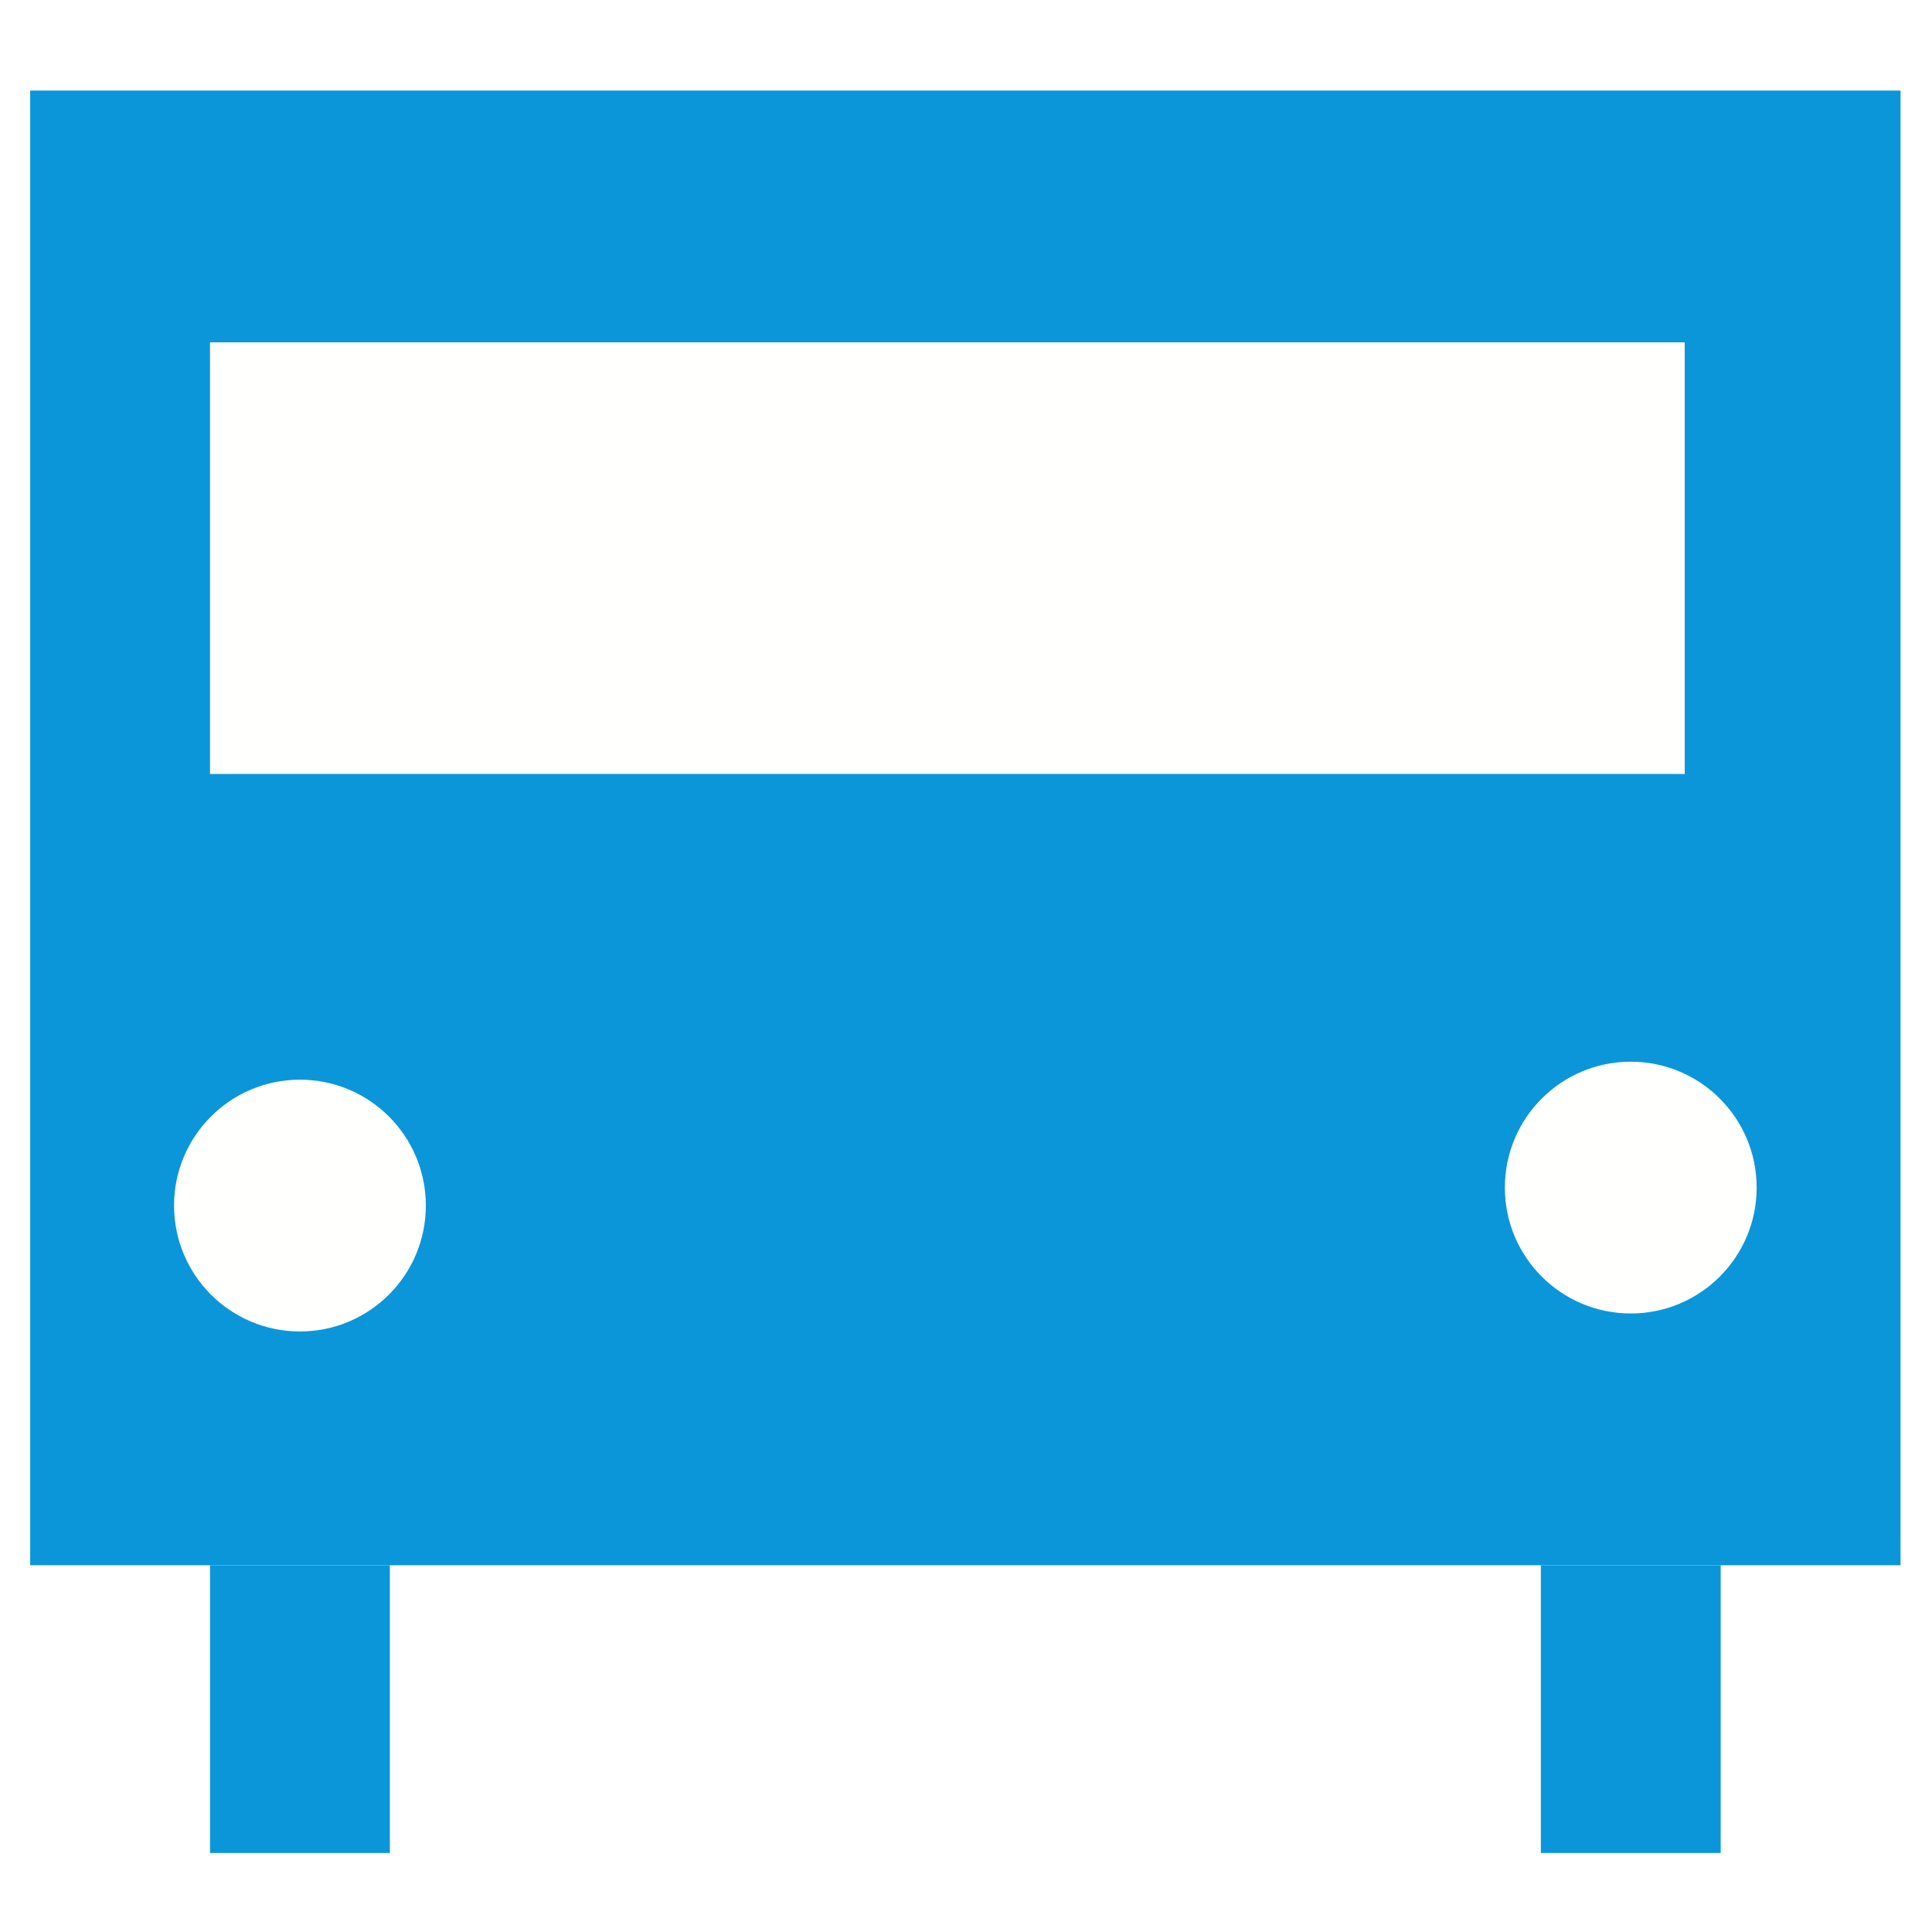
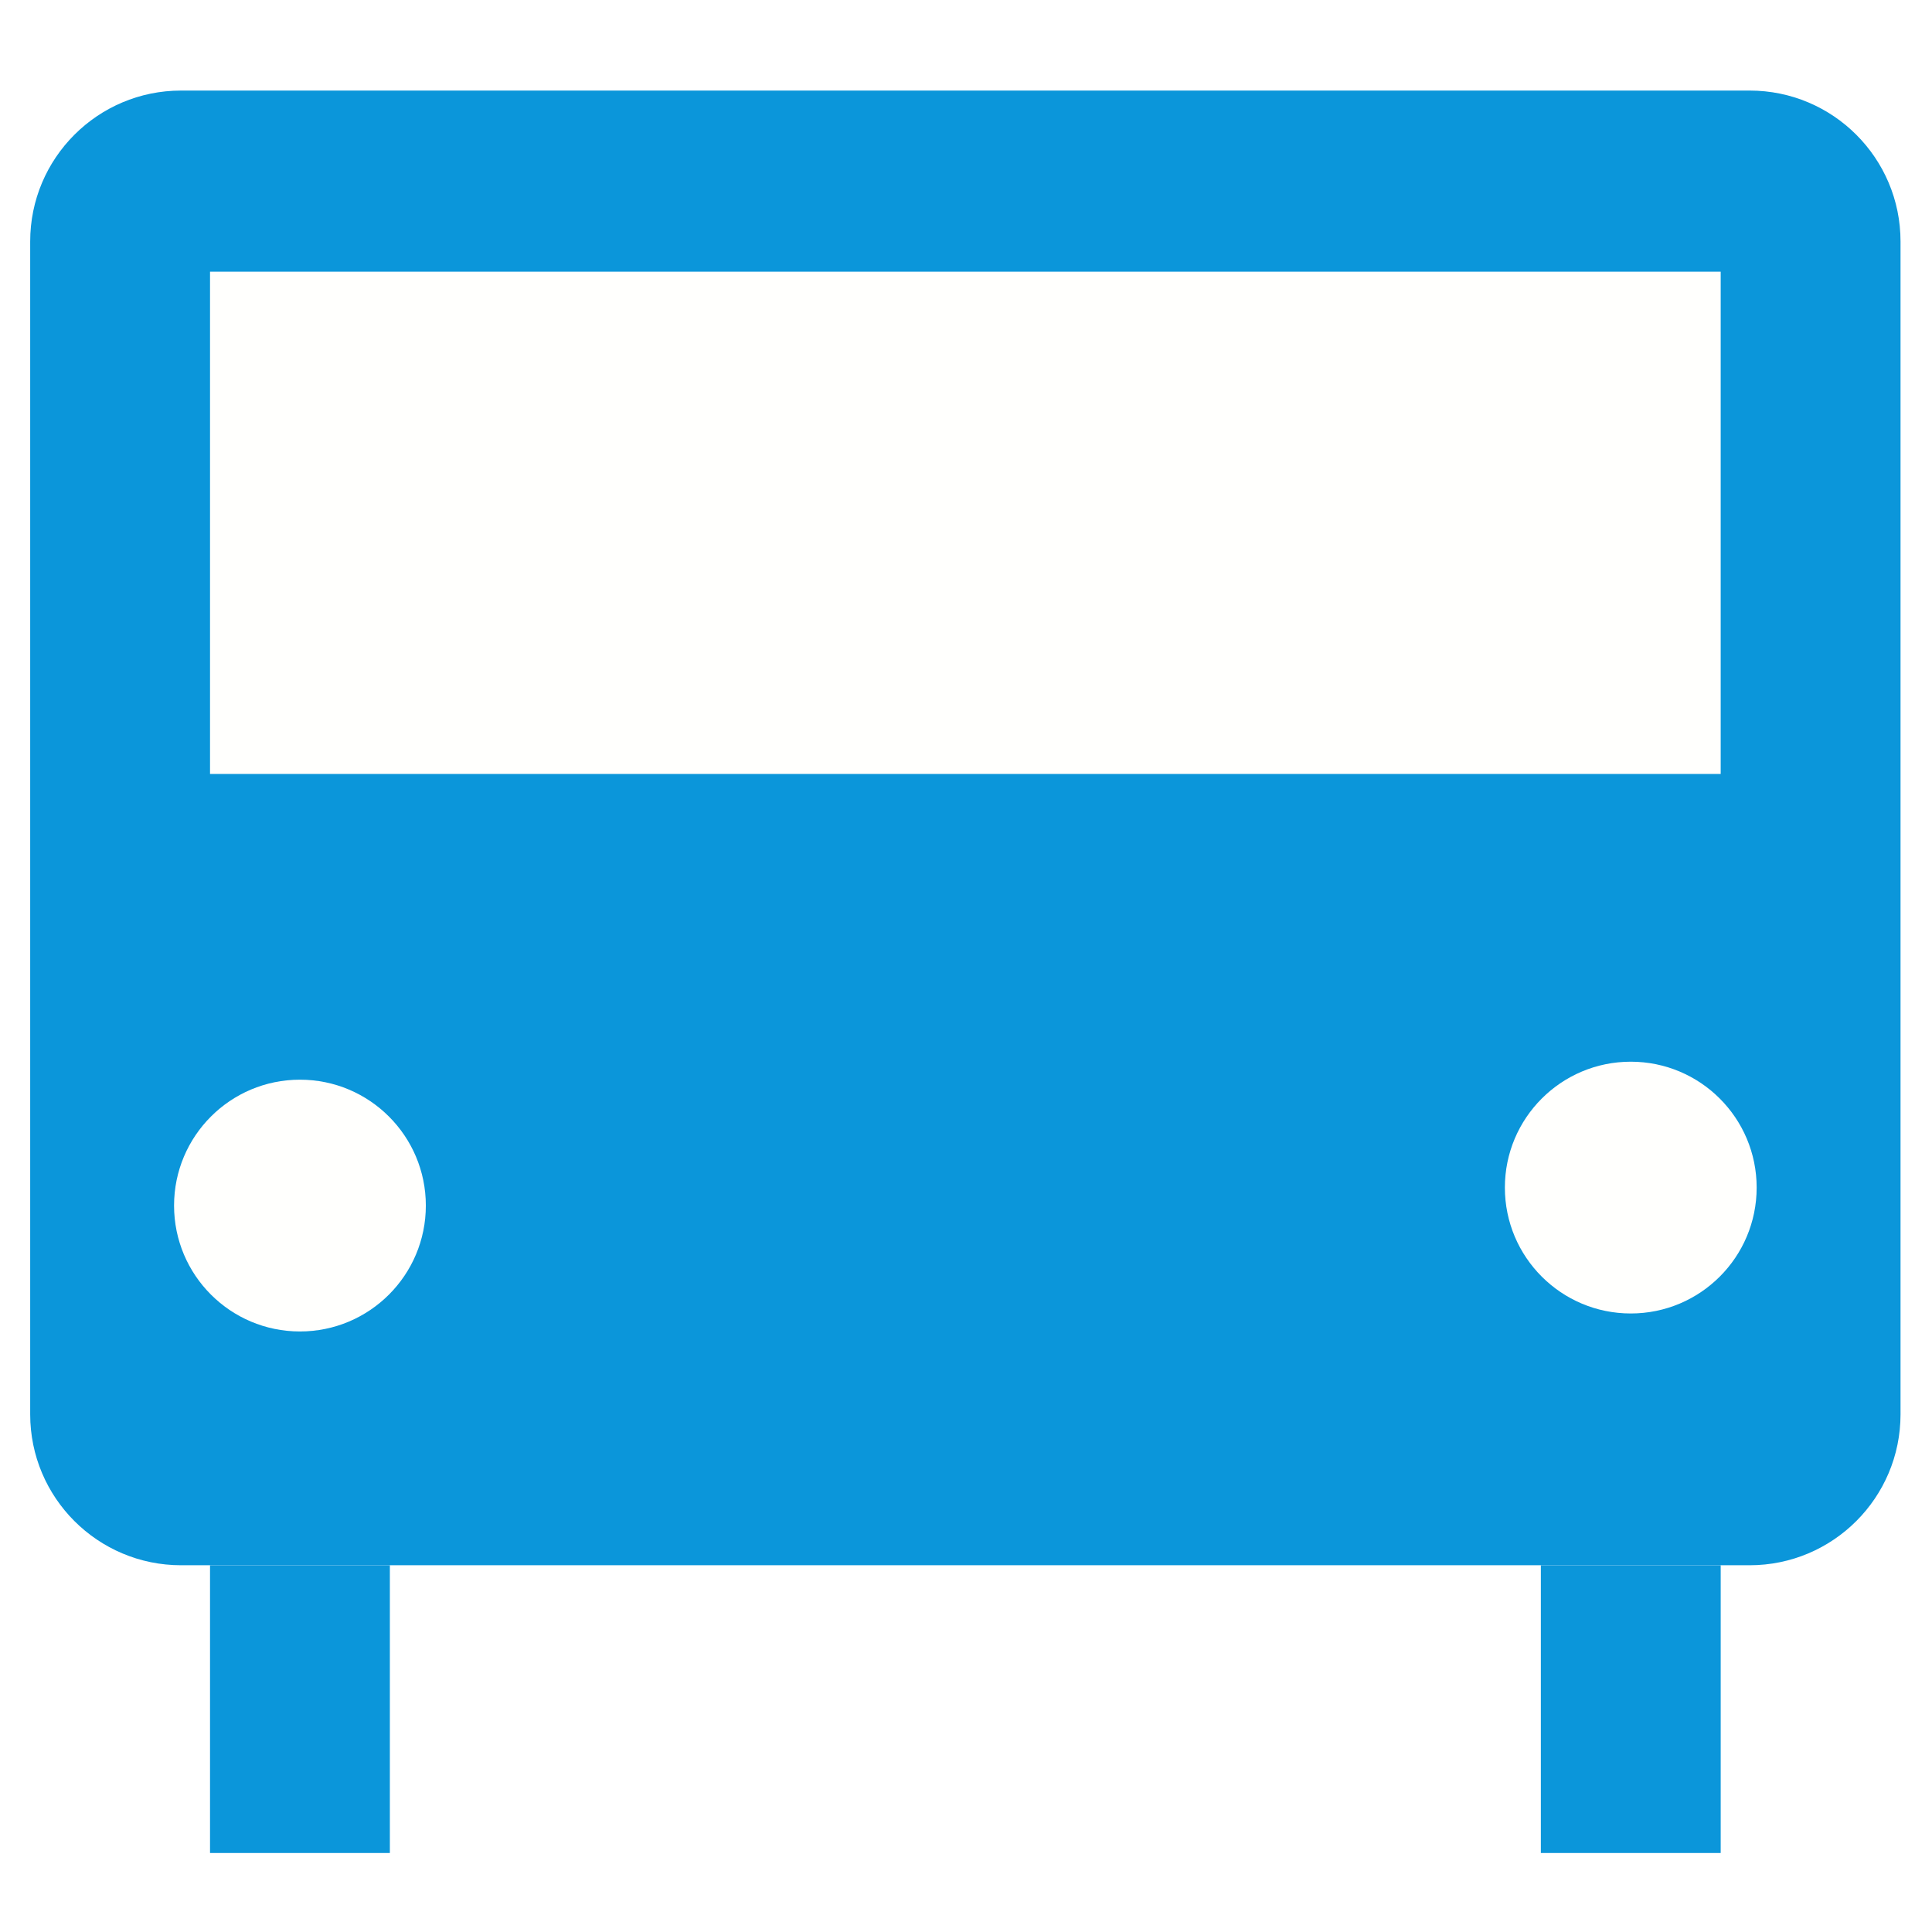
<svg xmlns="http://www.w3.org/2000/svg" width="64px" height="64px" id="svg2816" version="1.1">
  <defs id="defs2818">
    <linearGradient id="linearGradient3647">
      <stop style="stop-color:#da0092;stop-opacity:1;" offset="0" id="stop3649" />
      <stop style="stop-color:#da0092;stop-opacity:0;" offset="1" id="stop3651" />
    </linearGradient>
  </defs>
  <g id="layer1">
    <g id="g31" transform="matrix(1.191489,0,0,1.191489,-4.957447,-7.723404)" style="stroke-width:0.839">
-       <rect y="9" x="5" height="41" width="52" id="rect2874" style="fill:#0b96da;fill-opacity:1;stroke:none;stroke-width:0.839;stroke-linecap:round;stroke-linejoin:round;stroke-miterlimit:3.9;stroke-dasharray:none;stroke-dashoffset:0;stroke-opacity:1" />
+       <rect y="9" x="5" height="41" width="52" id="rect2874" style="fill:#0b96da;fill-opacity:1;stroke:none;stroke-width:0.839;stroke-linecap:round;stroke-linejoin:round;stroke-miterlimit:3.9;stroke-dasharray:none;stroke-dashoffset:0;stroke-opacity:1" ry="4.196" />
      <rect y="50" x="10" height="8" width="5" id="rect3648" style="fill:#0b96da;fill-opacity:1;fill-rule:evenodd;stroke:none;stroke-width:0.839" />
      <rect y="50" x="47" height="8" width="5" id="rect3648-3" style="fill:#0b96da;fill-opacity:1;fill-rule:evenodd;stroke:none;stroke-width:0.839" />
-       <rect y="16" x="10" height="12" width="41" id="rect3674" style="fill:#fffffd;fill-opacity:1;fill-rule:evenodd;stroke:none;stroke-width:0.839" />
+       <rect y="14.036" x="10" height="13.964" width="42" id="rect3674" style="fill:#fffffd;fill-opacity:1;fill-rule:evenodd;stroke:none;stroke-width:0.839" />
      <circle transform="matrix(1.75,0,0,1.75,25,-34)" id="path3676-1" style="fill:#fffffd;fill-opacity:1;fill-rule:evenodd;stroke:none;stroke-width:0.839" cx="14" cy="42" r="2" />
      <circle transform="matrix(1.75,0,0,1.75,-12,-33.5)" id="path3676-1-7" style="fill:#fffffd;fill-opacity:1;fill-rule:evenodd;stroke:none;stroke-width:0.839" cx="14" cy="42" r="2" />
    </g>
  </g>
</svg>
